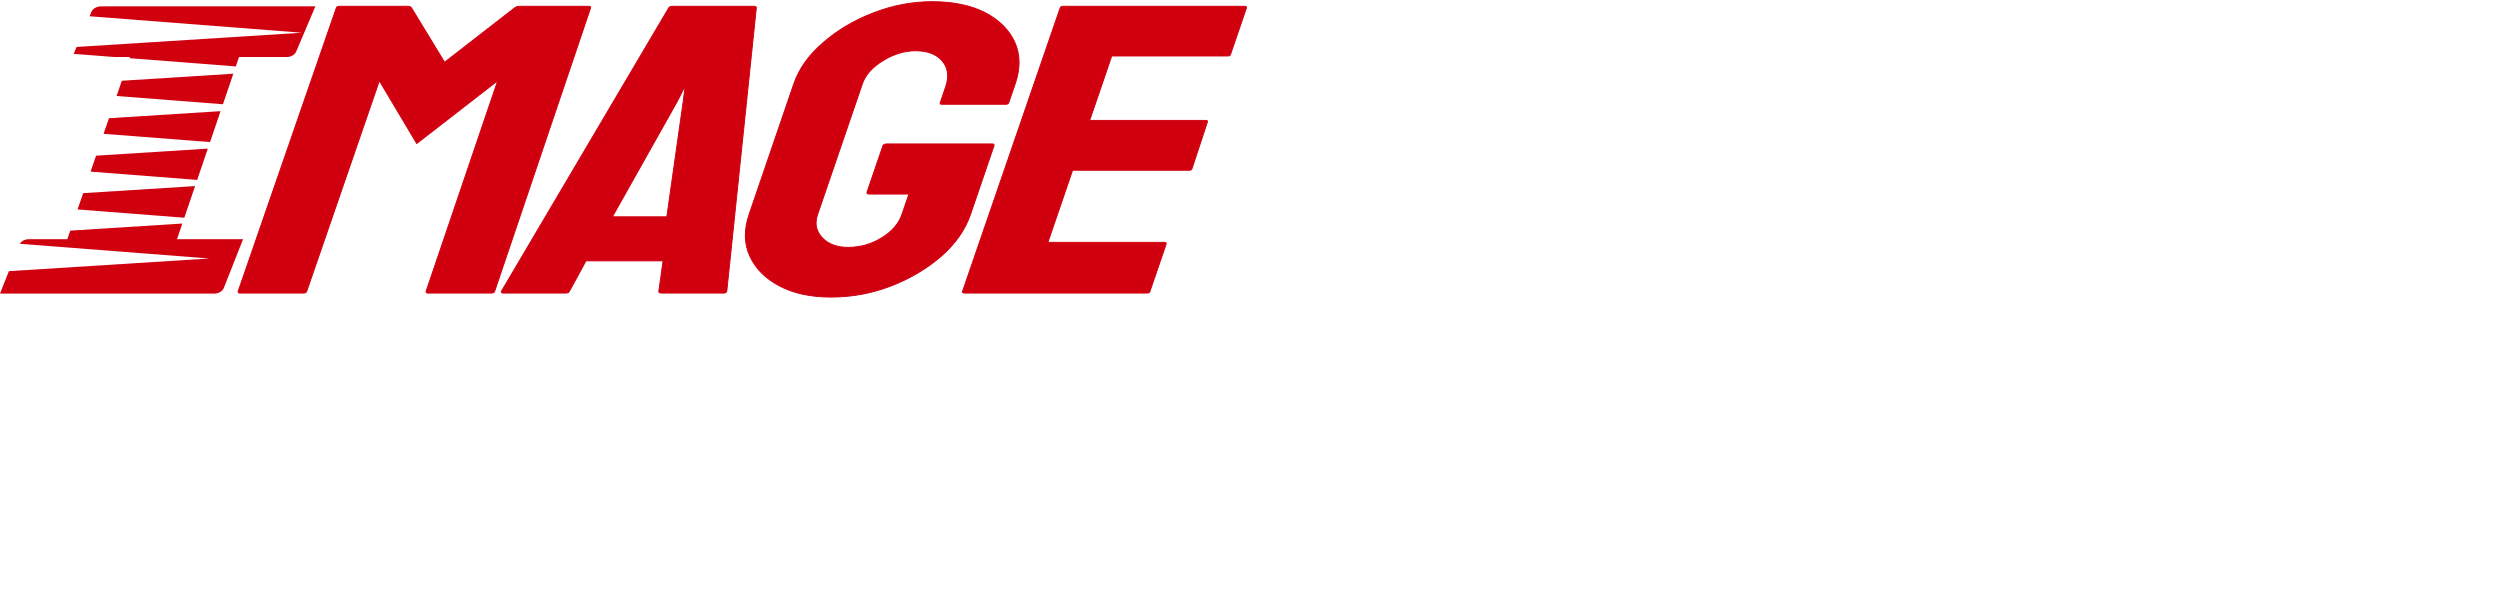
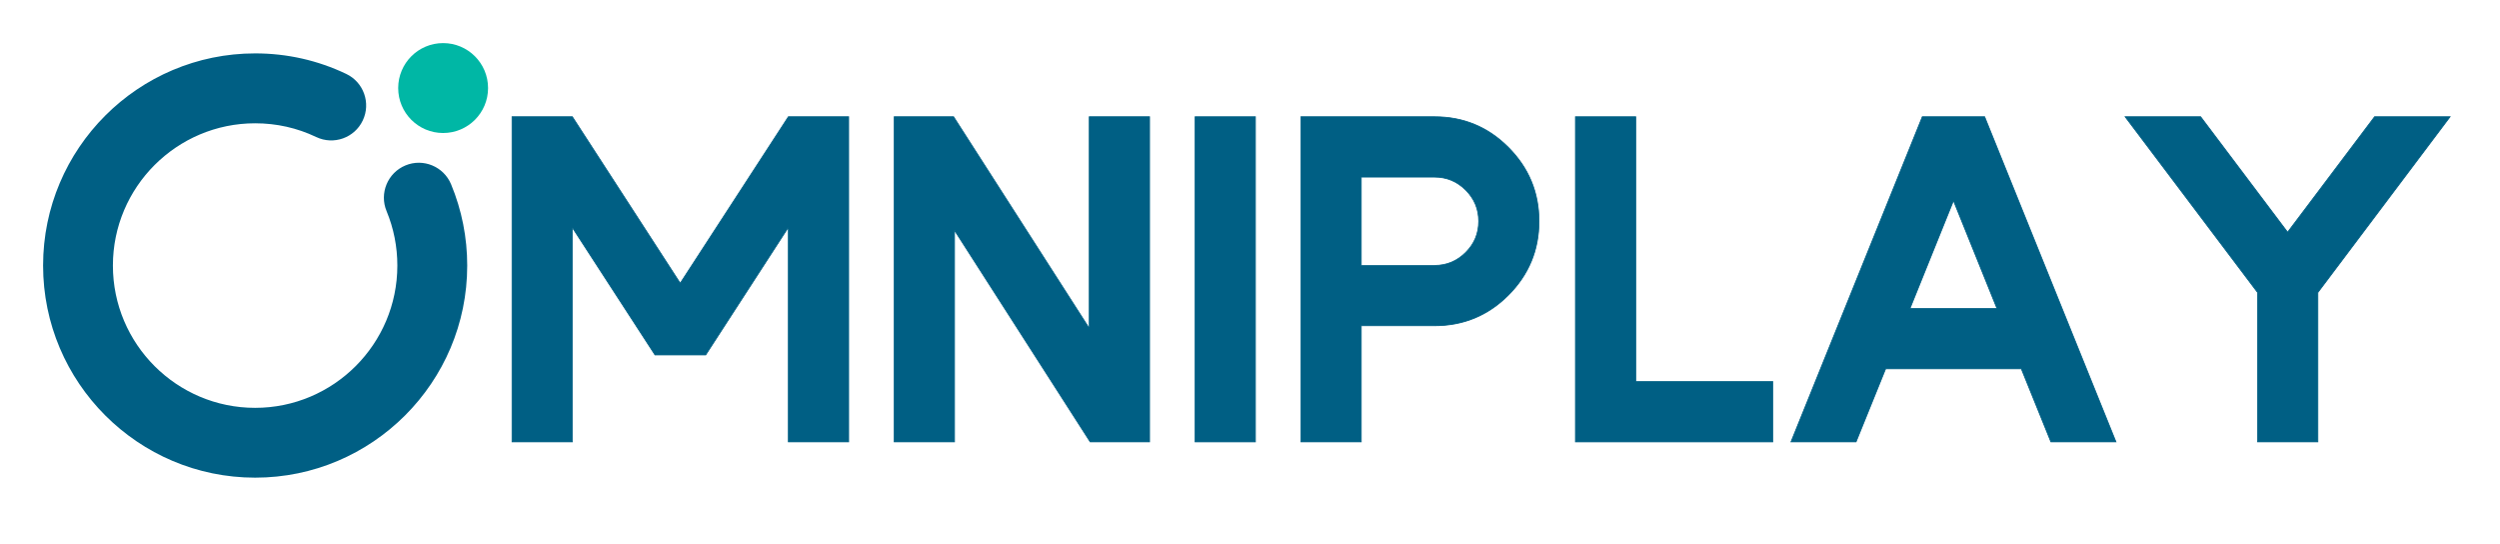
- <svg xmlns="http://www.w3.org/2000/svg" data-v-2756d866="" id="shape_7jepeNVwTL" data-noselect="" viewBox="0 0 1180 284" width="1180" height="284" preserveAspectRatio="none" version="1.1">
+ <svg xmlns="http://www.w3.org/2000/svg" data-v-2756d866="" id="shape_XLF1u2x3TW" data-noselect="" viewBox="0 0 580 126" width="580" height="126" preserveAspectRatio="none" version="1.1">
+   <defs data-v-2756d866="" />
  <g data-v-2756d866="" mask="">
-     <g data-v-2756d866="" transform="translate(0,3) rotate(0,74.43023,67.79414) scale(1,1)" filter="" style="opacity: 1">
+     <g data-v-2756d866="" transform="translate(10,10) rotate(0,51.63807,50.40868) scale(1,1)" filter="" style="opacity: 1">
      <g data-v-2756d866="">
-         <svg version="1.1" id="图层_1" x="0px" y="0px" width="148.86" height="135.588" viewBox="0 0 247.2 225.16" style="enable-background: new 0 0 247.2 225.16" xml:space="preserve" class="style-removed" preserveAspectRatio="none" data-parent="shape_Up5qaU2rgp">
+         <svg version="1.1" id="图层_1" x="0px" y="0px" width="103.276" height="100.817" viewBox="0 0 142.39 139" style="enable-background: new 0 0 142.39 139" xml:space="preserve" class="style-removed" preserveAspectRatio="none" data-parent="shape_zVhKvkRegS">
          <g>
-             <path d="M85.39,87.67c-1.4,4.08-2.8,8.16-4.21,12.24l83.45,6.47c2.75-8.08,5.5-16.15,8.25-24.23L85.39,87.67z" fill="#d0000f" stroke-width="0" />
-             <path d="M70.99,129.55l83.56,6.48c2.78-8.17,5.56-16.35,8.34-24.52l-87.59,5.53   C73.86,121.21,72.42,125.38,70.99,129.55z" fill="#d0000f" stroke-width="0" />
-             <path d="M60.79,159.19l83.68,6.49c2.81-8.27,5.62-16.54,8.44-24.81l-87.72,5.54   C63.72,150.67,62.25,154.93,60.79,159.19z" fill="#d0000f" stroke-width="0" />
-             <path d="M200.87,0h-82.22H79.2c-3.39,0-6.4,1.72-7.49,4.28l-1.48,3.49l166.39,12.9L60.03,31.82l-2.3,5.41l32.11,2.49   h12.03c-0.1,0.3-0.21,0.61-0.31,0.91l83.27,6.45c0.84-2.45,1.67-4.91,2.51-7.36h37.33c3.39,0,6.4-1.72,7.49-4.28L247.2,0H200.87z" fill="#d0000f" stroke-width="0" />
-             <path d="M95.49,58.31c-1.37,3.99-2.74,7.97-4.11,11.96l83.36,6.46c2.72-7.98,5.44-15.96,8.15-23.94L95.49,58.31z" fill="#d0000f" stroke-width="0" />
-             <path d="M142.92,170.23l-87.84,5.55c-0.77,2.25-1.55,4.49-2.32,6.74H22.52c-2.96,0-5.63,1.41-6.98,3.6l148.52,11.51   l-157.1,9.92L0,225.16h168c3.39,0,6.4-1.85,7.49-4.6l15.03-38.05h-51.78C140.13,178.42,141.53,174.32,142.92,170.23z" fill="#d0000f" stroke-width="0" />
+             <g>
+               <g>
+                 <path d="M67.86,139C30.44,139,0,108.56,0,71.14S30.44,3.29,67.86,3.29c10.19,0,20,2.21,29.15,6.57     c5.57,2.65,7.94,9.32,5.28,14.9c-2.65,5.57-9.32,7.94-14.9,5.28c-6.12-2.92-12.69-4.39-19.54-4.39     c-25.09,0-45.51,20.41-45.51,45.51s20.41,45.51,45.51,45.51s45.51-20.41,45.51-45.51c0-6.04-1.16-11.9-3.45-17.42     c-2.37-5.7,0.34-12.24,6.04-14.61c5.7-2.37,12.24,0.34,14.61,6.04c3.42,8.25,5.16,16.99,5.16,25.99     C135.72,108.56,105.28,139,67.86,139z" fill="#005F84" stroke-width="0" />
+               </g>
+             </g>
+             <g>
+               <circle cx="128.01" cy="14.38" r="14.38" fill="#00B7A5" stroke-width="0" />
+             </g>
          </g>
        </svg>
      </g>
    </g>
  </g>
  <g data-v-2756d866="" mask="">
-     <g data-v-2756d866="" transform="translate(-700,-856) rotate(0,1028.727,935.6815) scale(1,1)" filter="" style="opacity: 1">
+     <g data-v-2756d866="" transform="translate(-211,-308) rotate(0,552.918,389.1274) scale(1,1)" filter="" style="opacity: 1">
      <g data-v-2756d866="">
-         <svg version="1.1" width="2057.454" height="1819.276" viewBox="0 56.75 2241.635 1982.135" data-ligature="true" data-parent="shape_7jepeNVwTL">
-           <g data-role="text" data-width="494.7784687337638" data-height="349">
-             <path d="M918.94 1140.08Q918.94 1140.08 918.94 1140.08 902.45 1140.08 885.96 1140.08 884.82 1140.08 885.18 1139.04 885.18 1139.04 885.18 1139.04 910.39 1066.24 935.61 993.44 935.89 992.62 937.03 992.62 937.03 992.62 937.03 992.62 954.8 992.62 972.57 992.62 973.7 992.62 974.28 993.44 974.28 993.44 974.28 993.44 982.79 1007.41 991.29 1021.38 1009.29 1007.41 1027.29 993.44 1028.43 992.62 1029.71 992.62 1029.71 992.62 1029.71 992.62 1047.55 992.62 1065.38 992.62 1066.66 992.62 1066.38 993.44 1066.38 993.44 1066.38 993.44 1041.73 1066.24 1017.09 1139.04 1016.73 1140.08 1015.6 1140.08 1015.6 1140.08 1015.6 1140.08 999.11 1140.08 982.62 1140.08 981.48 1140.08 981.84 1139.04 981.84 1139.04 981.84 1139.04 1000.21 1084.98 1018.59 1030.91 997.78 1047.05 976.97 1063.19 967.36 1047.05 957.75 1030.91 939.09 1084.98 920.44 1139.04 920.08 1140.08 918.94 1140.08 918.94 1140.08 918.94 1140.08" fill="rgb(208, 0, 15)" stroke="rgb(208, 0, 15)" stroke-width="0.485" data-glyph-w="145.21560816085315" data-glyph-h="525.93115234375" data-glyph-ascender="355.35888671875" data-glyph-descender="-170.572265625" data-kerning="0" />
-             <path d="M1020.59 1139.04Q1020.59 1139.04 1020.59 1139.04 1063.57 1066.24 1106.56 993.44 1107.11 992.62 1108.26 992.62 1108.26 992.62 1108.26 992.62 1129.36 992.62 1150.48 992.62 1151.61 992.62 1151.61 993.44 1151.61 993.44 1151.61 993.44 1144.02 1066.24 1136.43 1139.04 1136.22 1140.08 1134.95 1140.08 1134.95 1140.08 1134.95 1140.08 1118.81 1140.08 1102.68 1140.08 1101.26 1140.08 1101.47 1139.04 1101.47 1139.04 1101.47 1139.04 1102.56 1131.28 1103.66 1123.52 1083.83 1123.52 1064 1123.52 1059.77 1131.28 1055.55 1139.04 1055.06 1140.08 1053.78 1140.08 1053.78 1140.08 1053.78 1140.08 1037.57 1140.08 1021.37 1140.08 1020.24 1140.08 1020.59 1139.04 1020.59 1139.04 1020.59 1139.04M1115.01 1033.49Q1113.03 1037.43 1111.05 1041.36 1094.32 1071.11 1077.58 1100.86 1091.58 1100.86 1105.58 1100.86 1109.81 1071.11 1114.03 1041.36 1114.52 1037.43 1115.01 1033.49 1115.01 1033.49 1115.01 1033.49" fill="rgb(208, 0, 15)" stroke="rgb(208, 0, 15)" stroke-width="0.485" data-glyph-w="113.23330835616565" data-glyph-h="525.93115234375" data-glyph-ascender="355.35888671875" data-glyph-descender="-170.572265625" data-kerning="0" />
-             <path d="M1190.05 1142.15Q1190.05 1142.15 1190.05 1142.15 1174.27 1142.15 1163.57 1136.45 1163.57 1136.45 1163.57 1136.45 1152.72 1130.77 1148.27 1121.14 1143.81 1111.52 1147.89 1099.62 1147.89 1099.62 1147.89 1099.62 1159.39 1066.04 1170.89 1032.46 1174.85 1020.87 1185.94 1011.35 1185.94 1011.35 1185.94 1011.35 1196.92 1001.72 1211.81 995.98 1226.72 990.24 1242.07 990.24 1242.07 990.24 1242.07 990.24 1258.13 990.24 1269.15 995.82 1269.15 995.82 1269.15 995.82 1280.14 1001.52 1284.48 1011.04 1288.83 1020.55 1284.75 1032.46 1284.75 1032.46 1284.75 1032.46 1283.08 1037.32 1281.42 1042.18 1281.14 1043.01 1279.72 1043.01 1279.72 1043.01 1279.72 1043.01 1263.36 1043.01 1247.02 1043.01 1245.89 1043.01 1246.17 1042.18 1246.17 1042.18 1246.17 1042.18 1247.55 1038.15 1248.94 1034.11 1251.7 1026.04 1247.25 1020.77 1242.8 1015.49 1233.42 1015.49 1233.42 1015.49 1233.42 1015.49 1225.03 1015.49 1216.76 1020.55 1208.48 1025.63 1206.14 1032.46 1206.14 1032.46 1206.14 1032.46 1194.64 1066.04 1183.14 1099.62 1180.77 1106.55 1185.45 1111.57 1190.13 1116.58 1198.8 1116.58 1198.8 1116.58 1198.8 1116.58 1208.18 1116.58 1216.1 1111.67 1224.06 1106.76 1226.5 1099.62 1226.5 1099.62 1226.5 1099.62 1228.29 1094.4 1230.08 1089.17 1219.91 1089.17 1209.75 1089.17 1208.19 1089.17 1208.55 1088.13 1208.55 1088.13 1208.55 1088.13 1212.59 1076.28 1216.66 1064.43 1217.02 1063.4 1218.58 1063.4 1218.58 1063.4 1218.58 1063.4 1245.8 1063.4 1273.02 1063.4 1274.16 1063.4 1273.8 1064.43 1273.8 1064.43 1273.8 1064.43 1267.78 1082.03 1261.75 1099.62 1257.67 1111.52 1246.7 1121.14 1246.7 1121.14 1246.7 1121.14 1235.58 1130.77 1220.84 1136.45 1206.1 1142.15 1190.05 1142.15 1190.05 1142.15 1190.05 1142.15" fill="rgb(208, 0, 15)" stroke="rgb(208, 0, 15)" stroke-width="0.485" data-glyph-w="119.91405542647814" data-glyph-h="525.93115234375" data-glyph-ascender="355.35888671875" data-glyph-descender="-170.572265625" data-kerning="-5.82780180027375" />
-             <path d="M1352.6 1140.08Q1352.6 1140.08 1352.6 1140.08 1305.55 1140.08 1258.5 1140.08 1257.35 1140.08 1257.71 1139.04 1257.71 1139.04 1257.71 1139.04 1282.79 1066.24 1307.86 993.44 1308.15 992.62 1309.29 992.62 1309.29 992.62 1309.29 992.62 1356.05 992.62 1402.82 992.62 1403.95 992.62 1403.59 993.65 1403.59 993.65 1403.59 993.65 1399.54 1005.51 1395.48 1017.35 1395.2 1018.17 1394.07 1018.17 1394.07 1018.17 1394.07 1018.17 1364.22 1018.17 1334.37 1018.17 1328.7 1034.74 1323.03 1051.29 1352.88 1051.29 1382.73 1051.29 1383.86 1051.29 1383.57 1052.12 1383.57 1052.12 1383.57 1052.12 1379.6 1064.13 1375.64 1076.13 1375.36 1076.95 1374.22 1076.95 1374.22 1076.95 1374.22 1076.95 1344.23 1076.95 1314.24 1076.95 1307.89 1095.48 1301.55 1114 1331.54 1114 1361.53 1114 1362.67 1114 1362.31 1115.03 1362.31 1115.03 1362.31 1115.03 1358.17 1127.14 1354.02 1139.25 1353.74 1140.08 1352.6 1140.08 1352.6 1140.08 1352.6 1140.08" fill="rgb(208, 0, 15)" stroke="rgb(208, 0, 15)" stroke-width="0.485" data-glyph-w="111.24329859054065" data-glyph-h="525.93115234375" data-glyph-ascender="355.35888671875" data-glyph-descender="-170.572265625" data-kerning="0" />
+         <svg version="1.1" width="1105.836" height="778.255" viewBox="0 0 1404.317 988.317" data-ligature="true" data-parent="shape_XLF1u2x3TW">
+           <g data-role="text" data-width="579.2786376953125" data-height="164" transform="translate(412.1583, 412.1583)">
+             <path d="M48.84-41.46L24.49-78.96L24.49-15.83L6.71-15.83L6.71-111.63L24.49-111.63L56.28-62.59L88.15-111.63L105.93-111.63L105.93-15.83L88.15-15.83L88.15-79.03L63.80-41.46L48.84-41.46Z" transform="translate(0 125) " fill="rgb(0, 95, 132)" stroke="rgb(0, 95, 132)" stroke-width="0.229" data-glyph-w="112.63564941406248" data-glyph-h="143.15930664062498" data-glyph-ascender="115.11779296875" data-glyph-descender="-28.041513671875" data-kerning="0" />
+             <path d="M64.20-49.31L64.20-111.63L81.98-111.63L81.98-15.83L64.47-15.83L24.49-78.15L24.49-15.83L6.71-15.83L6.71-111.63L24.22-111.63L64.20-49.31Z" transform="translate(112.6356 125) " fill="rgb(0, 95, 132)" stroke="rgb(0, 95, 132)" stroke-width="0.229" data-glyph-w="88.686318359375" data-glyph-h="143.15930664062498" data-glyph-ascender="115.11779296875" data-glyph-descender="-28.041513671875" data-kerning="0" />
+             <path d="M24.49-15.83L24.49-111.63L6.71-111.63L6.71-15.83L24.49-15.83Z" transform="translate(201.322 125) " fill="rgb(0, 95, 132)" stroke="rgb(0, 95, 132)" stroke-width="0.229" data-glyph-w="31.194506835937496" data-glyph-h="143.15930664062498" data-glyph-ascender="115.11779296875" data-glyph-descender="-28.041513671875" data-kerning="0" />
+             <path d="M24.49-50.05L46.09-50.05Q58.83-50.05 67.82-59.03L67.82-59.03Q76.88-68.09 76.88-80.84L76.88-80.84Q76.88-93.58 67.82-102.64L67.82-102.64Q58.83-111.63 46.09-111.63L46.09-111.63L6.71-111.63L6.71-15.83L24.49-15.83L24.49-50.05ZM24.49-93.85L46.09-93.85Q51.45-93.85 55.28-90.03L55.28-90.03Q59.10-86.20 59.10-80.84L59.10-80.84Q59.10-75.47 55.28-71.65L55.28-71.65Q51.45-67.82 46.09-67.82L46.09-67.82L24.49-67.82L24.49-93.85Z" transform="translate(232.5165 125) " fill="rgb(0, 95, 132)" stroke="rgb(0, 95, 132)" stroke-width="0.229" data-glyph-w="80.904462890625" data-glyph-h="143.15930664062498" data-glyph-ascender="115.11779296875" data-glyph-descender="-28.041513671875" data-kerning="0" />
+             <path d="M24.49-111.63L24.49-33.61L64.87-33.61L64.87-15.83L6.71-15.83L6.71-111.63L24.49-111.63Z" transform="translate(313.4209 125) " fill="rgb(0, 95, 132)" stroke="rgb(0, 95, 132)" stroke-width="0.229" data-glyph-w="68.8962548828125" data-glyph-h="143.15930664062498" data-glyph-ascender="115.11779296875" data-glyph-descender="-28.041513671875" data-kerning="0" />
+             <path d="M29.25-37.37L69.23-37.37L77.95-15.83L97.14-15.83L58.43-111.63L40.05-111.63L1.34-15.83L20.53-15.83L29.25-37.37ZM62.05-55.14L36.43-55.14L49.24-86.88L62.05-55.14Z" transform="translate(382.3172 125) " fill="rgb(0, 95, 132)" stroke="rgb(0, 95, 132)" stroke-width="0.229" data-glyph-w="98.48072265625" data-glyph-h="143.15930664062498" data-glyph-ascender="115.11779296875" data-glyph-descender="-28.041513671875" data-kerning="0" />
+             <path d="M40.39-15.83L40.39-59.84L1.34-111.63L23.61-111.63L49.24-77.62L74.87-111.63L97.14-111.63L58.16-59.84L58.16-15.83L40.39-15.83Z" transform="translate(480.7979 125) " fill="rgb(0, 95, 132)" stroke="rgb(0, 95, 132)" stroke-width="0.229" data-glyph-w="98.48072265625" data-glyph-h="143.15930664062498" data-glyph-ascender="115.11779296875" data-glyph-descender="-28.041513671875" data-kerning="0" />
          </g>
        </svg>
      </g>
    </g>
  </g>
</svg>
